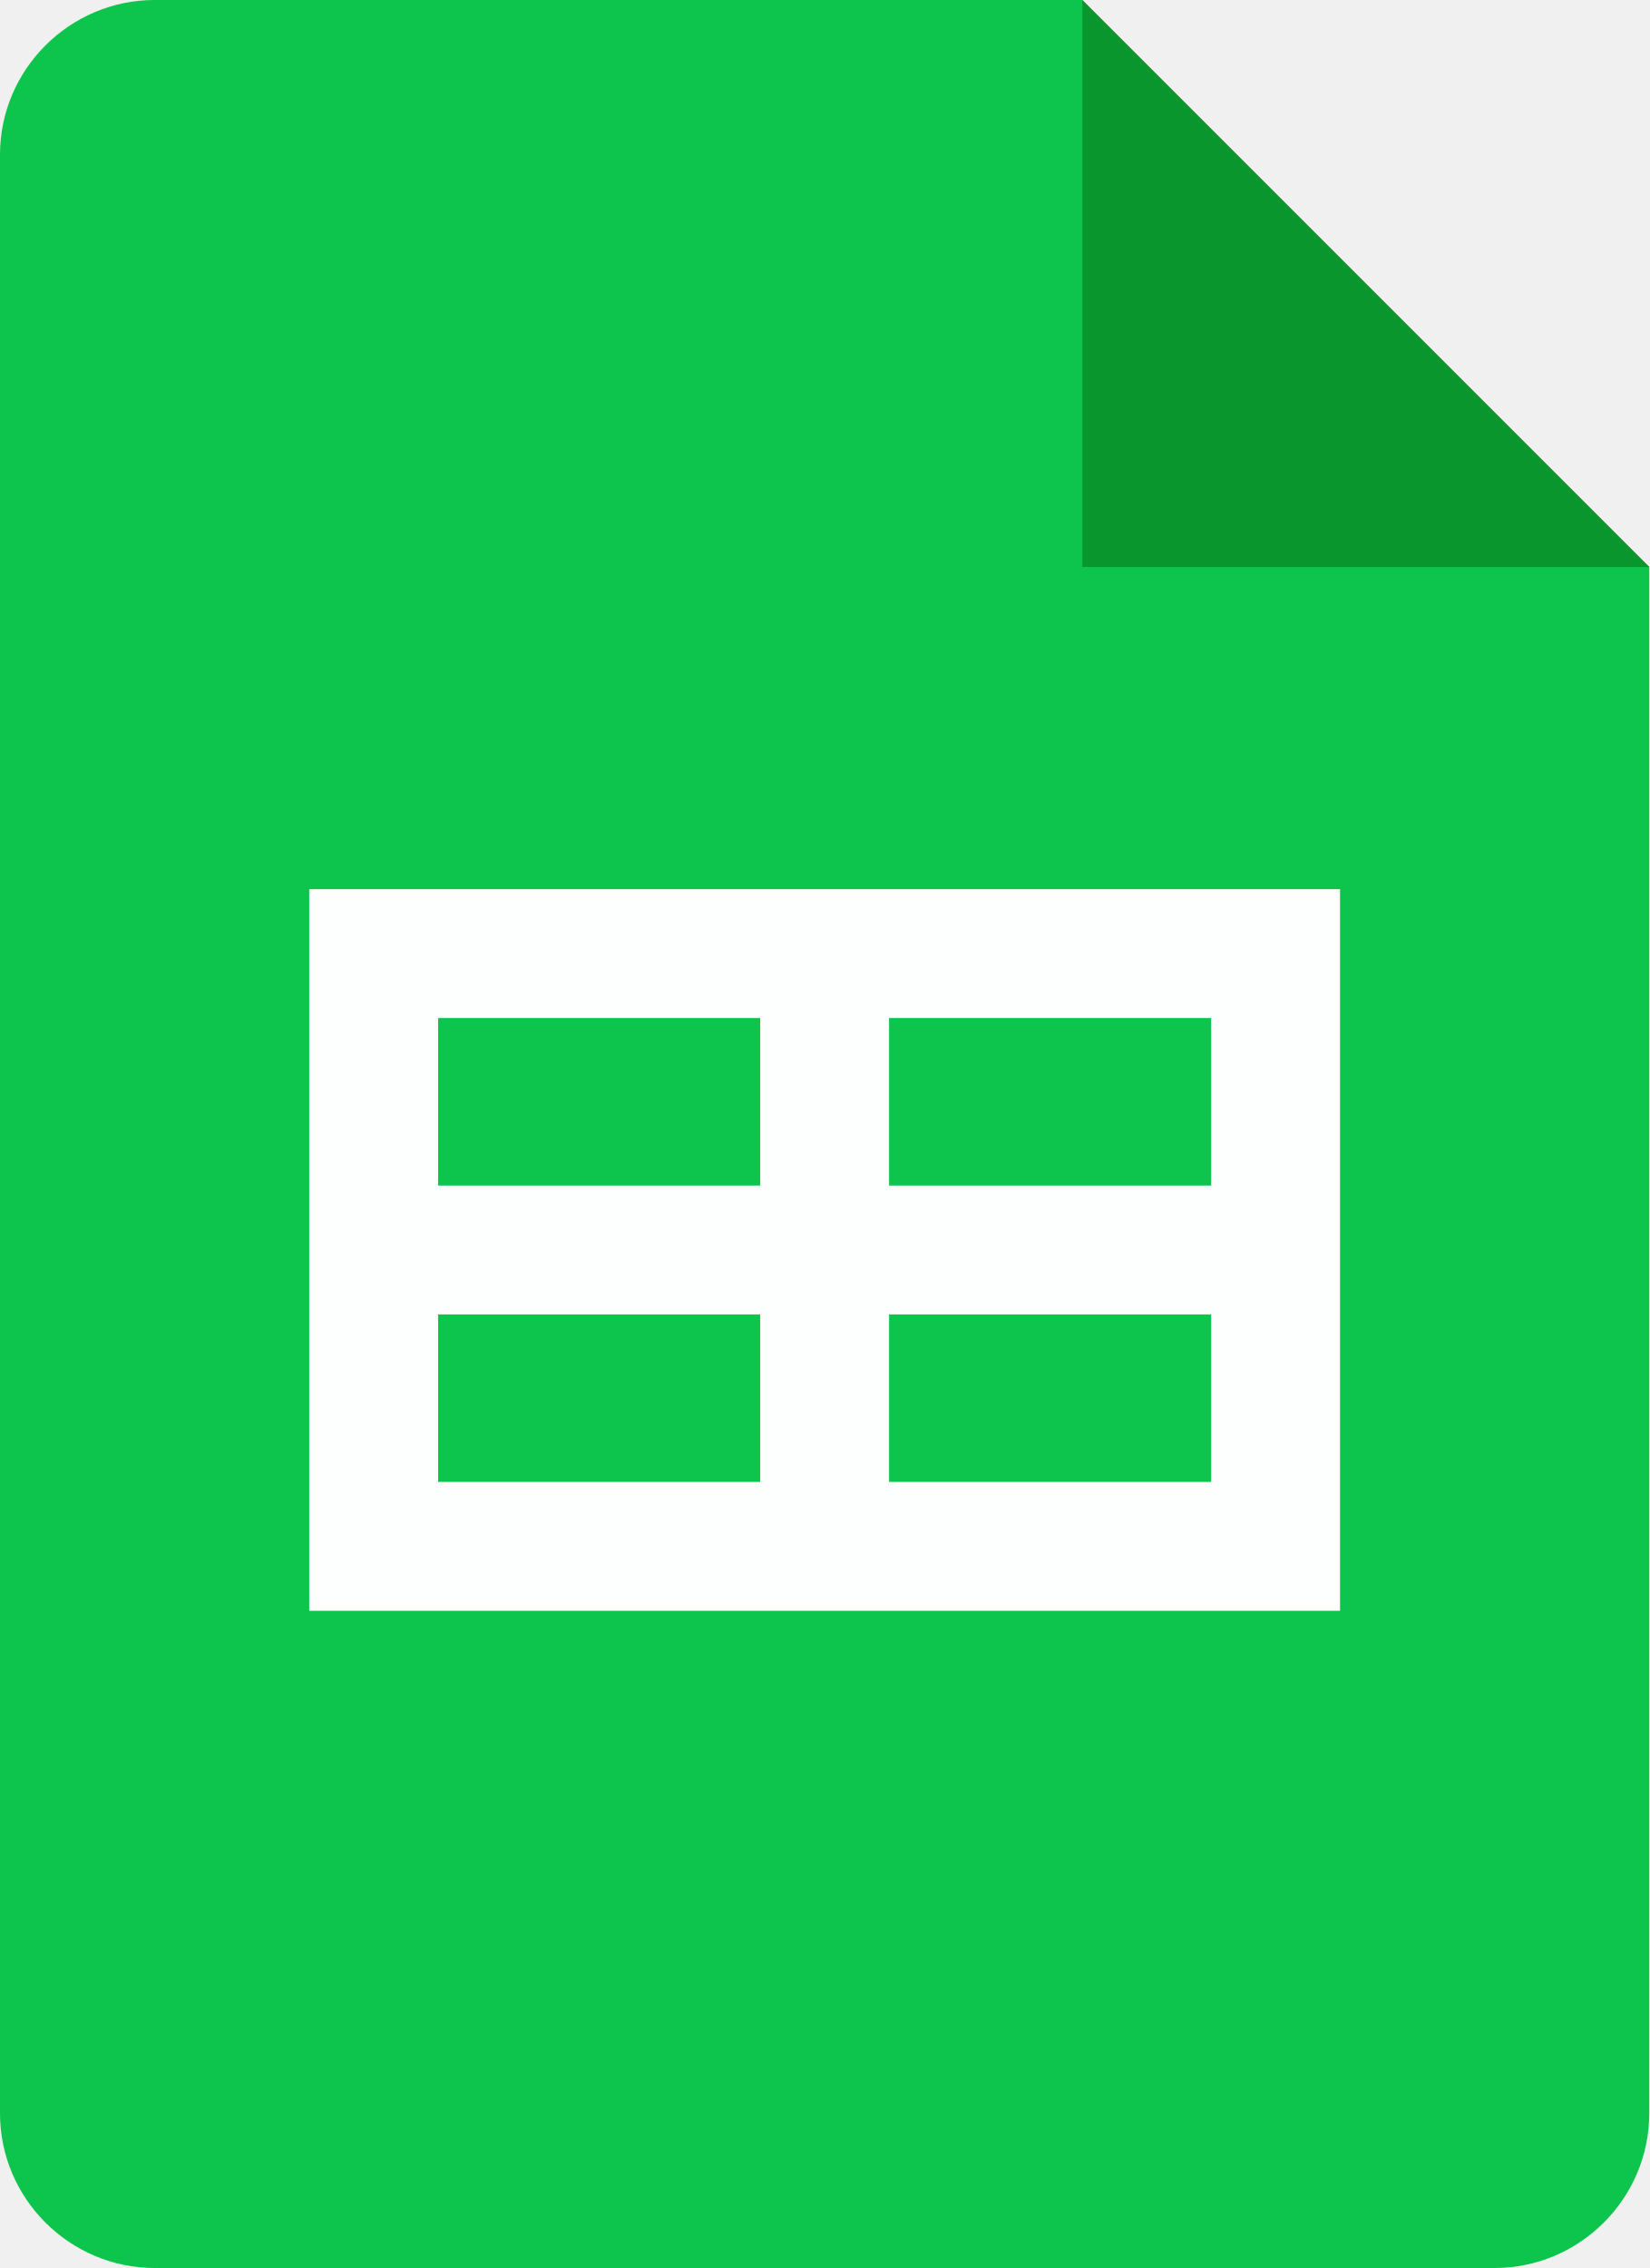
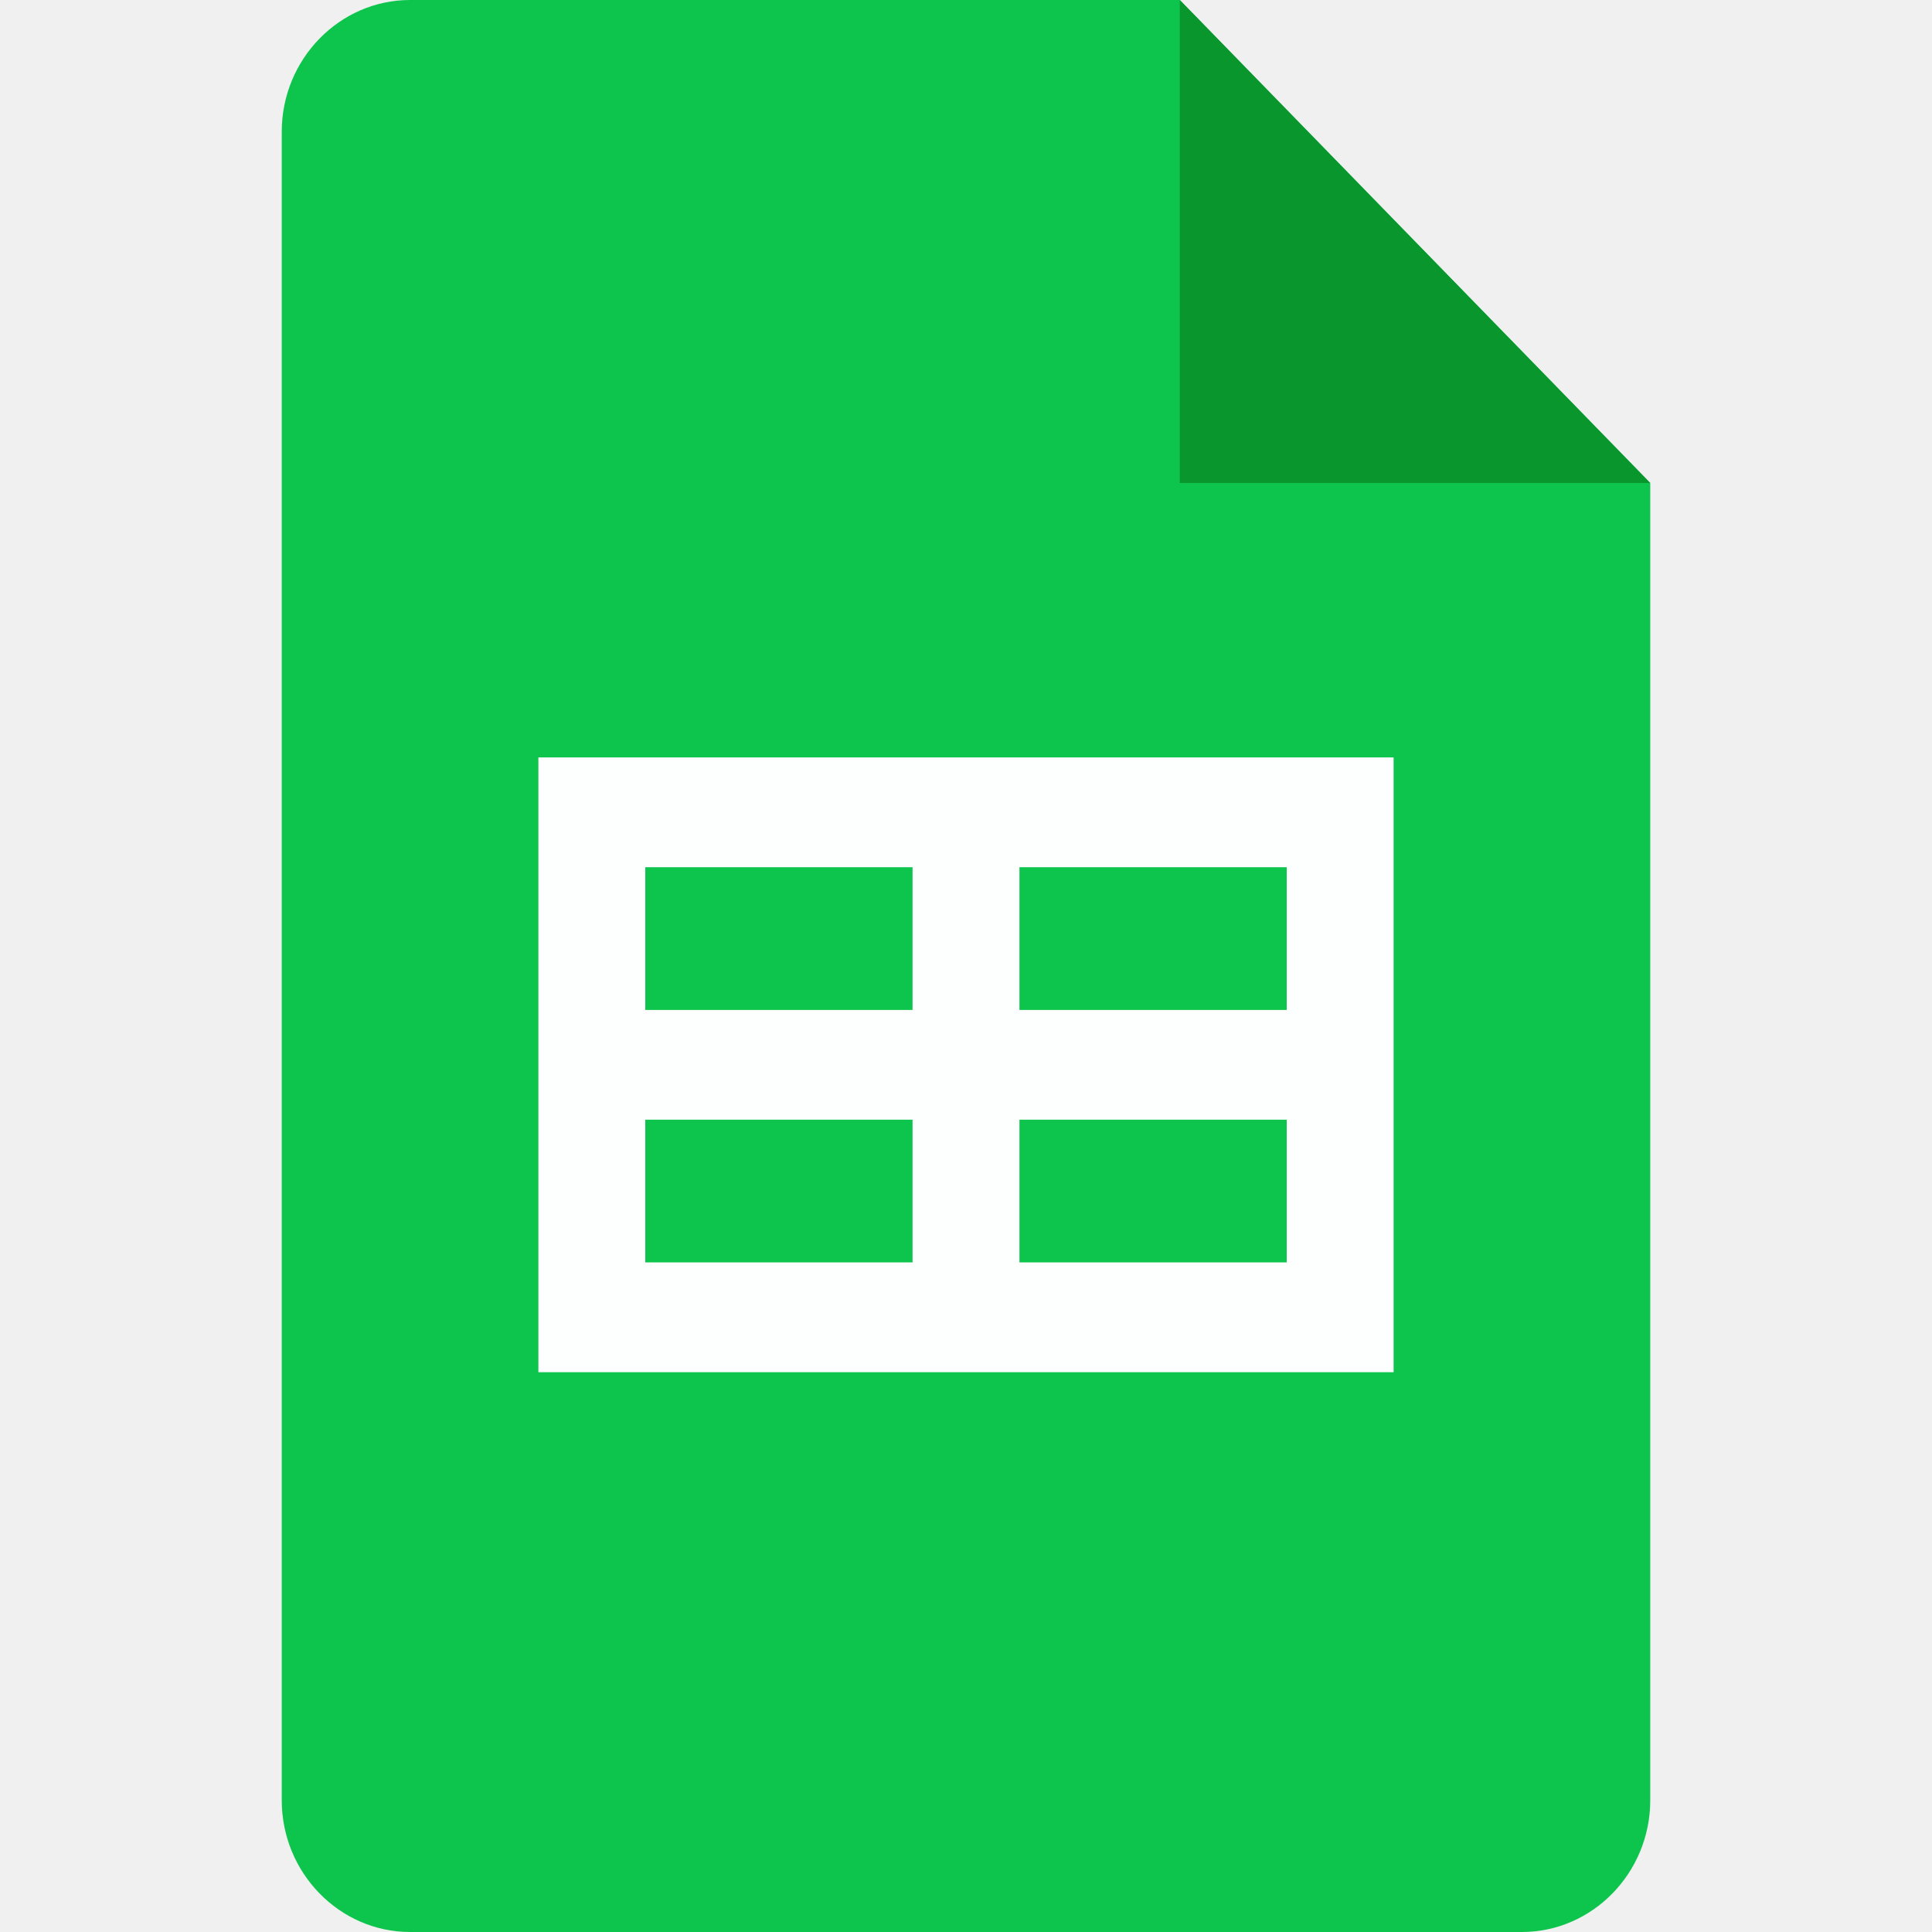
- <svg xmlns="http://www.w3.org/2000/svg" width="64" height="88" viewBox="0 0 64 88" style="enable-background:new 0 0 64 88;">
-   <path fill="#0DC54C" d="M58,88H6c-3.3,0-6-2.7-6-6V6c0-3.3,2.7-6,6-6h36l22,22v60C64,85.3,61.3,88,58,88z" />
-   <path fill="#08962D" d="M42,0l22,22H42V0z" />
-   <path fill="#FDFFFF" d="M12,34.5v28h40v-28H12z M17,39.5h12.5V46H17V39.5z M17,51h12.5v6.5H17V51z M47,57.5H34.5V51H47V57.5z M47,46H34.5v-6.5H47V46z" />
+ <svg xmlns="http://www.w3.org/2000/svg" width="24" height="24" viewBox="0 0 24 24" fill="none">
+   <g clip-path="url(#clip0_4633_9204)">
+     <path d="M18.906 24H5.094C4.217 24 3.5 23.264 3.5 22.364V1.636C3.5 0.736 4.217 0 5.094 0H14.656L20.5 6V22.364C20.5 23.264 19.783 24 18.906 24Z" fill="#0DC54C" />
+     <path d="M14.656 0L20.5 6H14.656V0Z" fill="#08962D" />
+     <path d="M6.688 9.409V17.046H17.312V9.409H6.688ZM8.016 10.773H11.336V12.546H8.016V10.773ZM8.016 13.909H11.336V15.682H8.016V13.909ZM15.984 15.682H12.664V13.909H15.984V15.682ZM15.984 12.546H12.664V10.773H15.984V12.546Z" fill="#FDFFFF" />
+   </g>
+   <defs>
+     <clipPath id="clip0_4633_9204">
+       <rect width="17" height="24" fill="white" transform="translate(3.5)" />
+     </clipPath>
+   </defs>
</svg>
